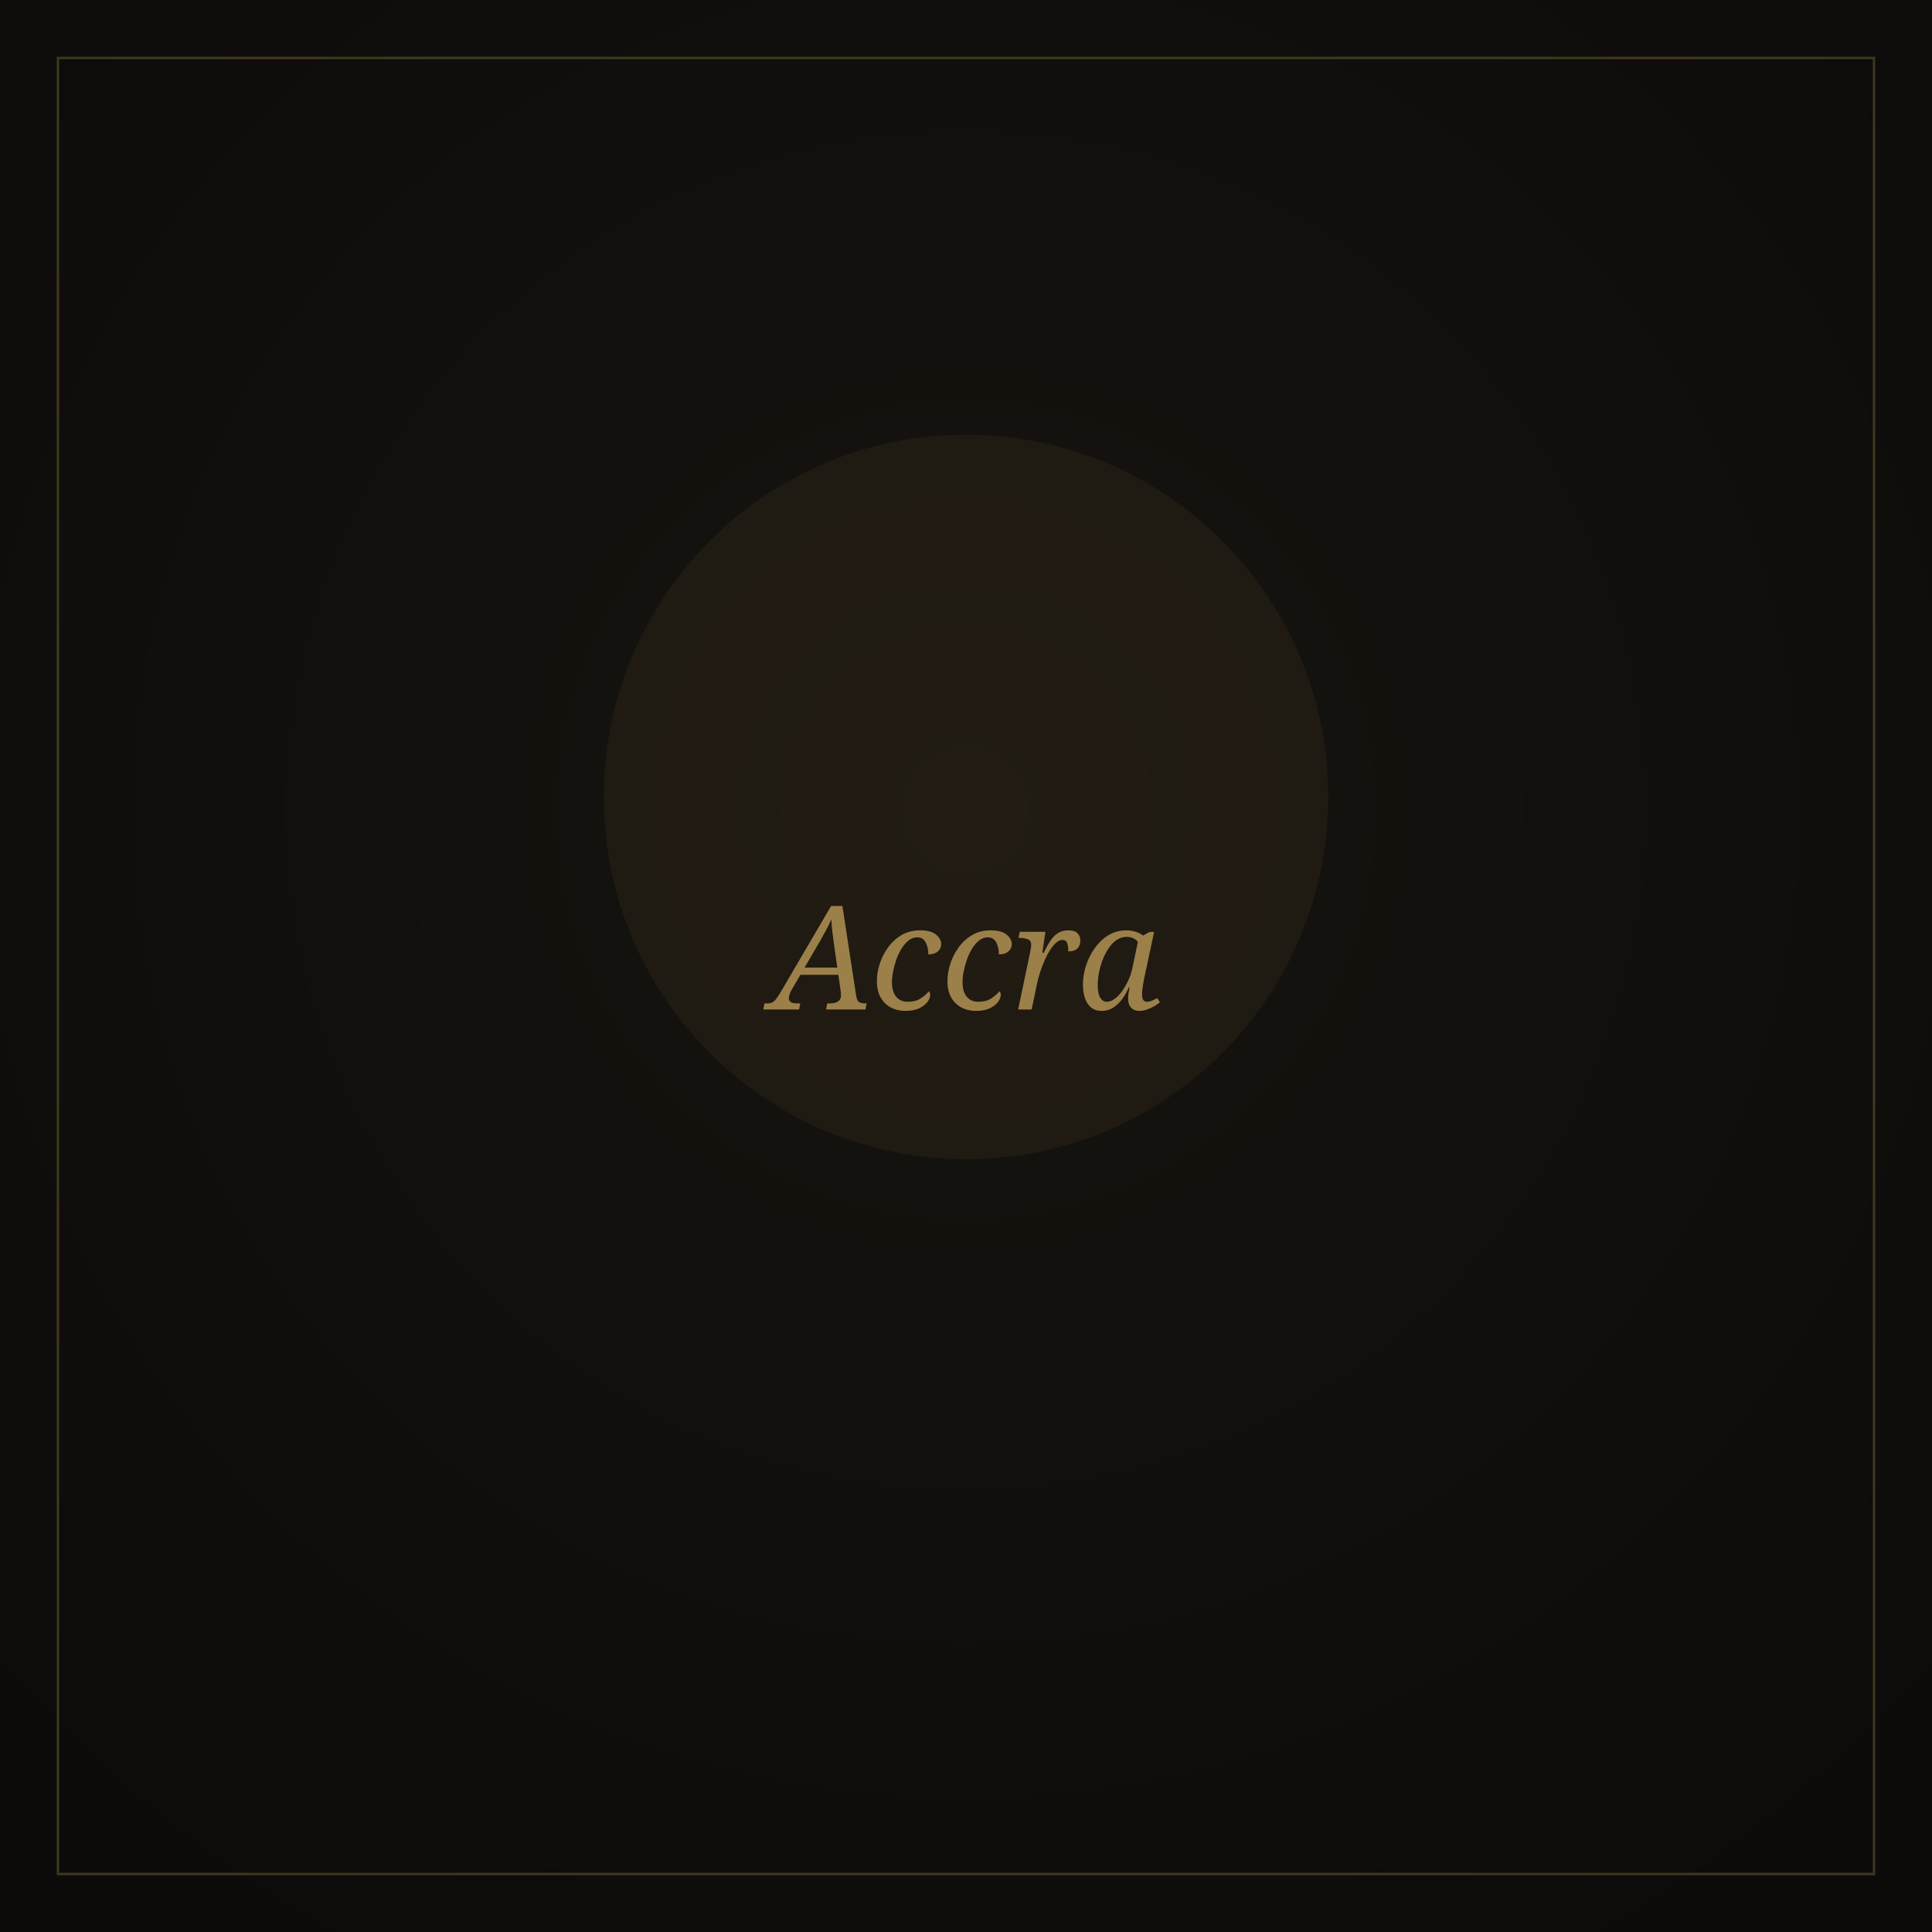
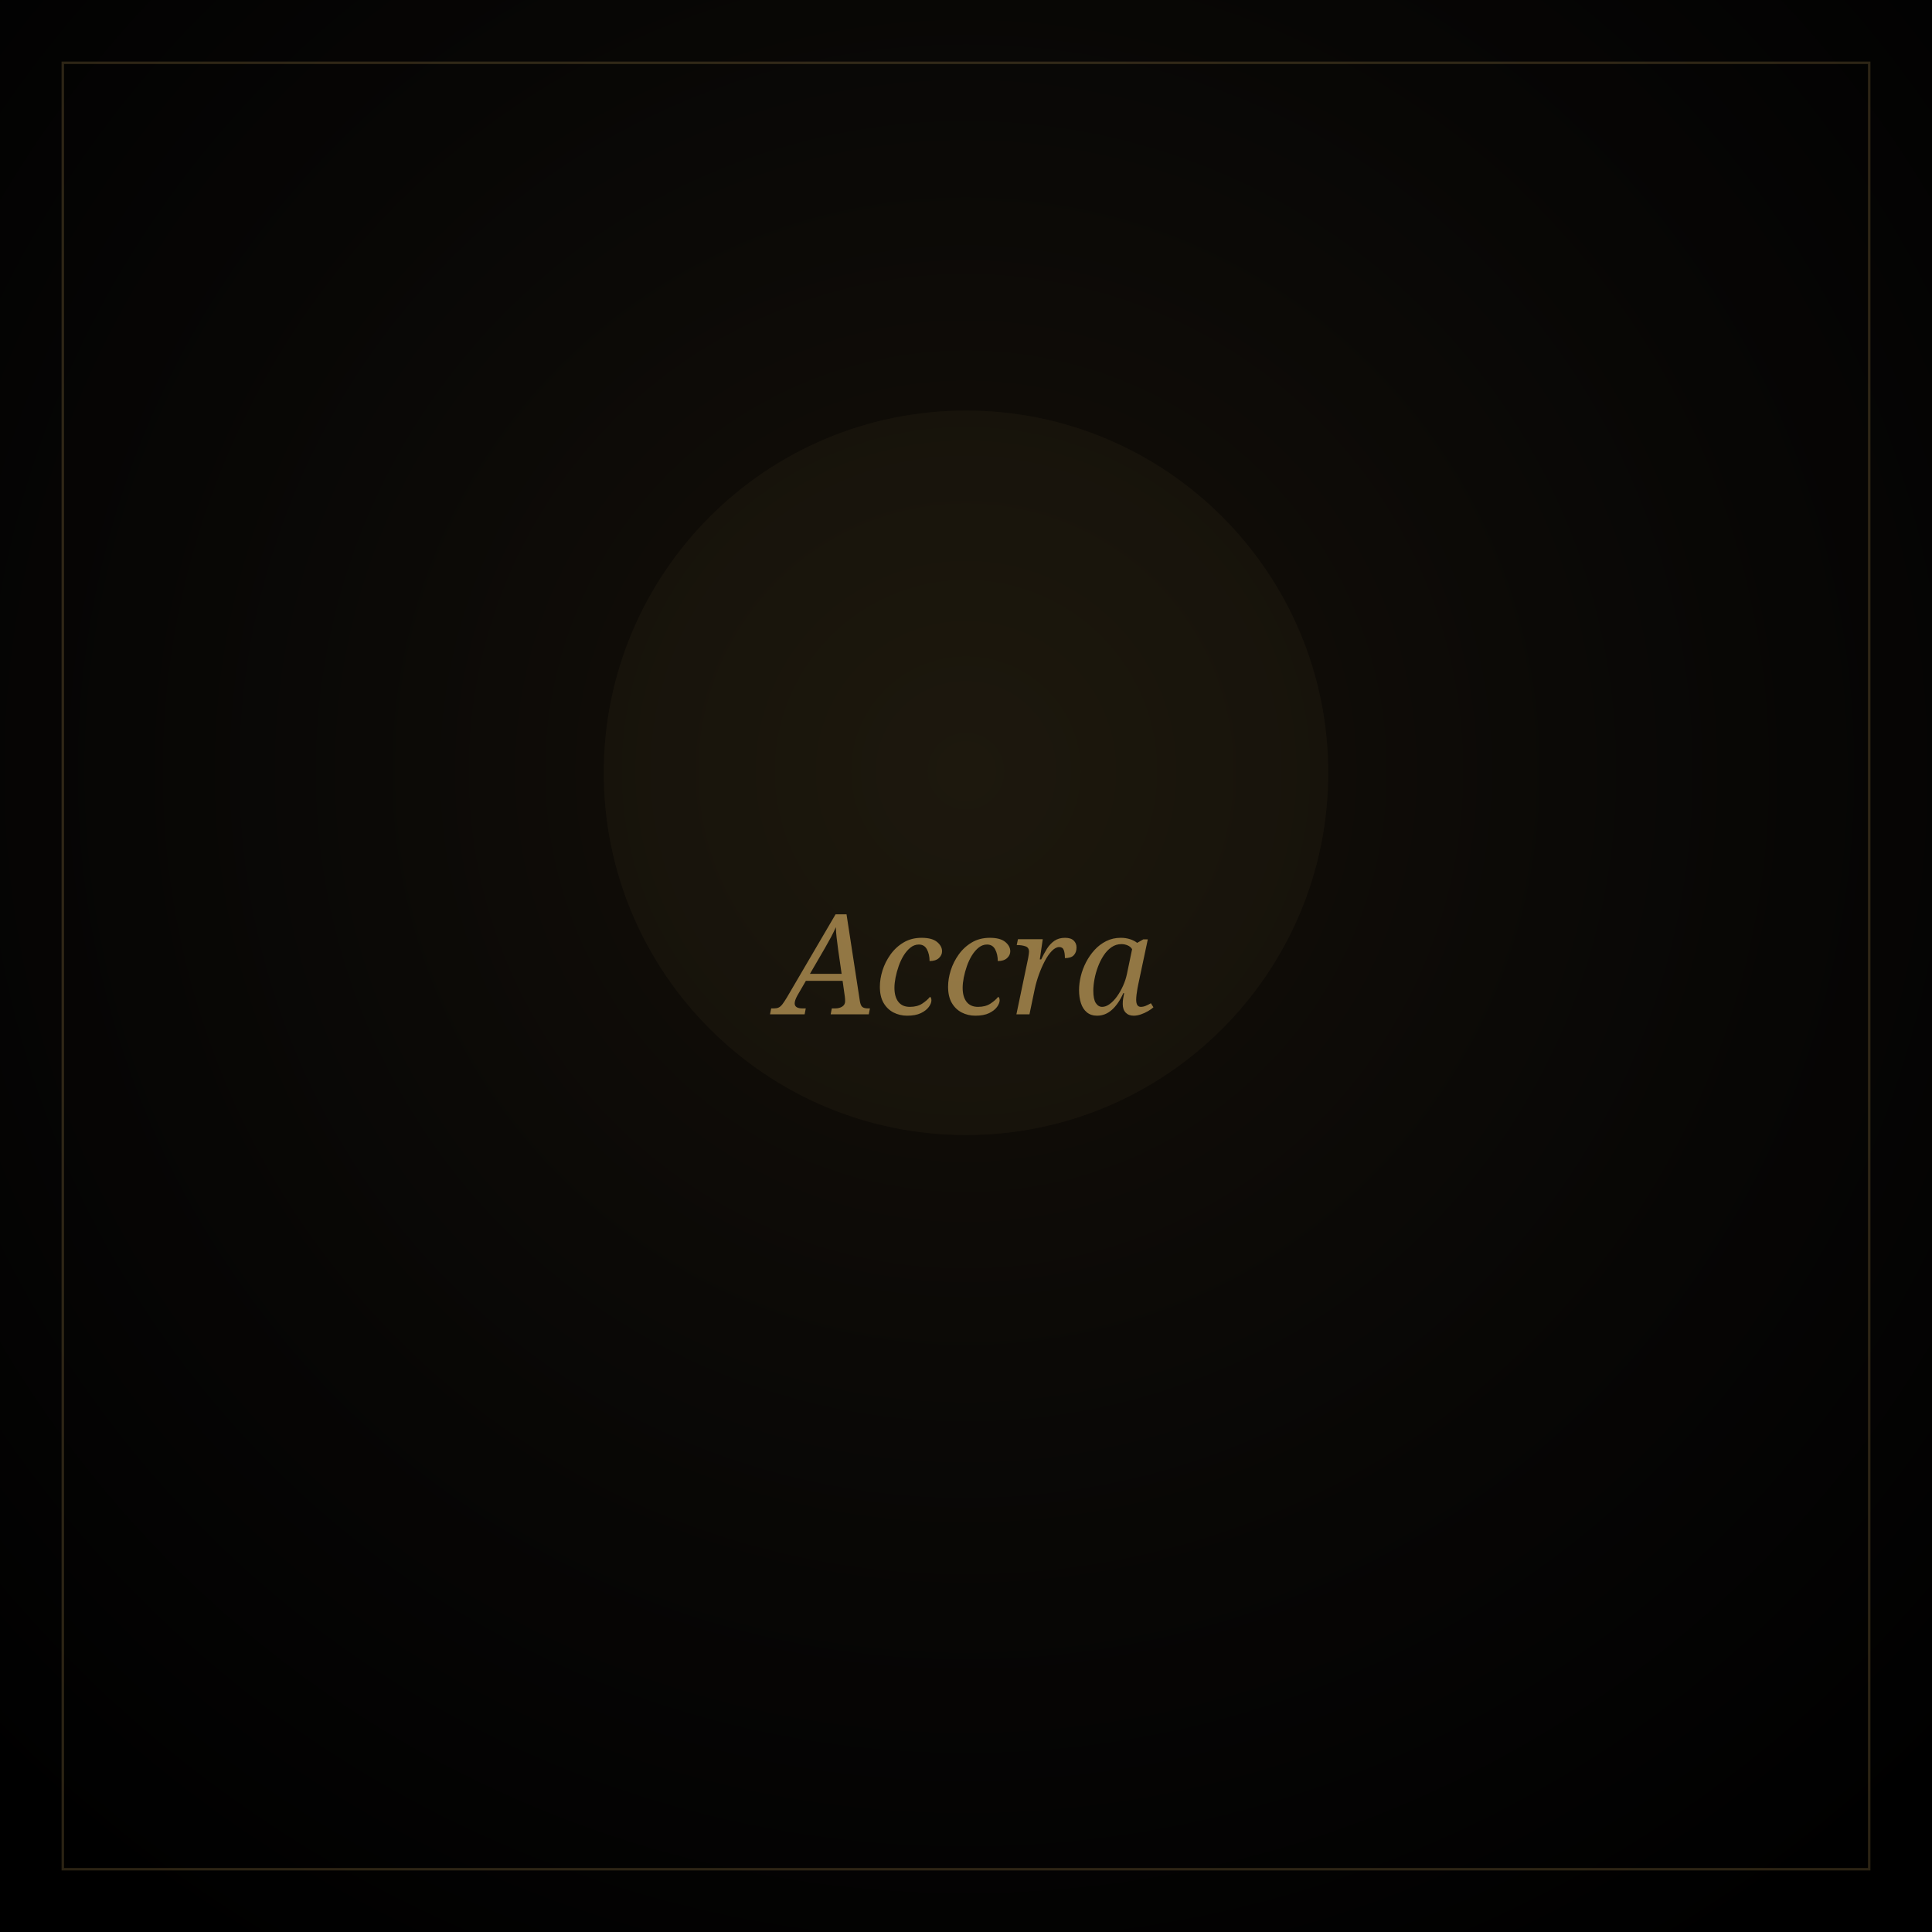
<svg xmlns="http://www.w3.org/2000/svg" width="800" height="800" viewBox="0 0 800 800" role="img" aria-label="Gallery placeholder 1">
  <defs>
-     <radialGradient id="g1" cx="50%" cy="42%" r="70%">
-       <stop offset="0" stop-color="#17140f" />
-       <stop offset="100%" stop-color="#0c0b0a" />
+     <radialGradient id="g1" cx="50%" cy="40%" r="72%">
+       <stop offset="0" stop-color="#151109" />
+       <stop offset="60%" stop-color="#070605" />
+       <stop offset="100%" stop-color="#000000" />
    </radialGradient>
  </defs>
  <rect width="800" height="800" fill="url(#g1)" />
-   <circle cx="400" cy="330" r="150" fill="#C6A15B" opacity="0.06" />
-   <rect x="24" y="24" width="752" height="752" fill="none" stroke="#C6A15B" stroke-width="1" opacity="0.28" />
-   <text x="400" y="418" fill="#C6A15B" font-family="Georgia, serif" font-style="italic" font-size="60" text-anchor="middle" opacity="0.75">Accra</text>
+   <circle cx="400" cy="320" r="150" fill="#C6A15B" opacity="0.05" />
+   <rect x="26" y="26" width="748" height="748" fill="none" stroke="#C6A15B" stroke-width="1" opacity="0.22" />
+   <text x="400" y="420" fill="#C6A15B" font-family="Georgia, serif" font-style="italic" font-size="58" text-anchor="middle" opacity="0.7">Accra</text>
</svg>
